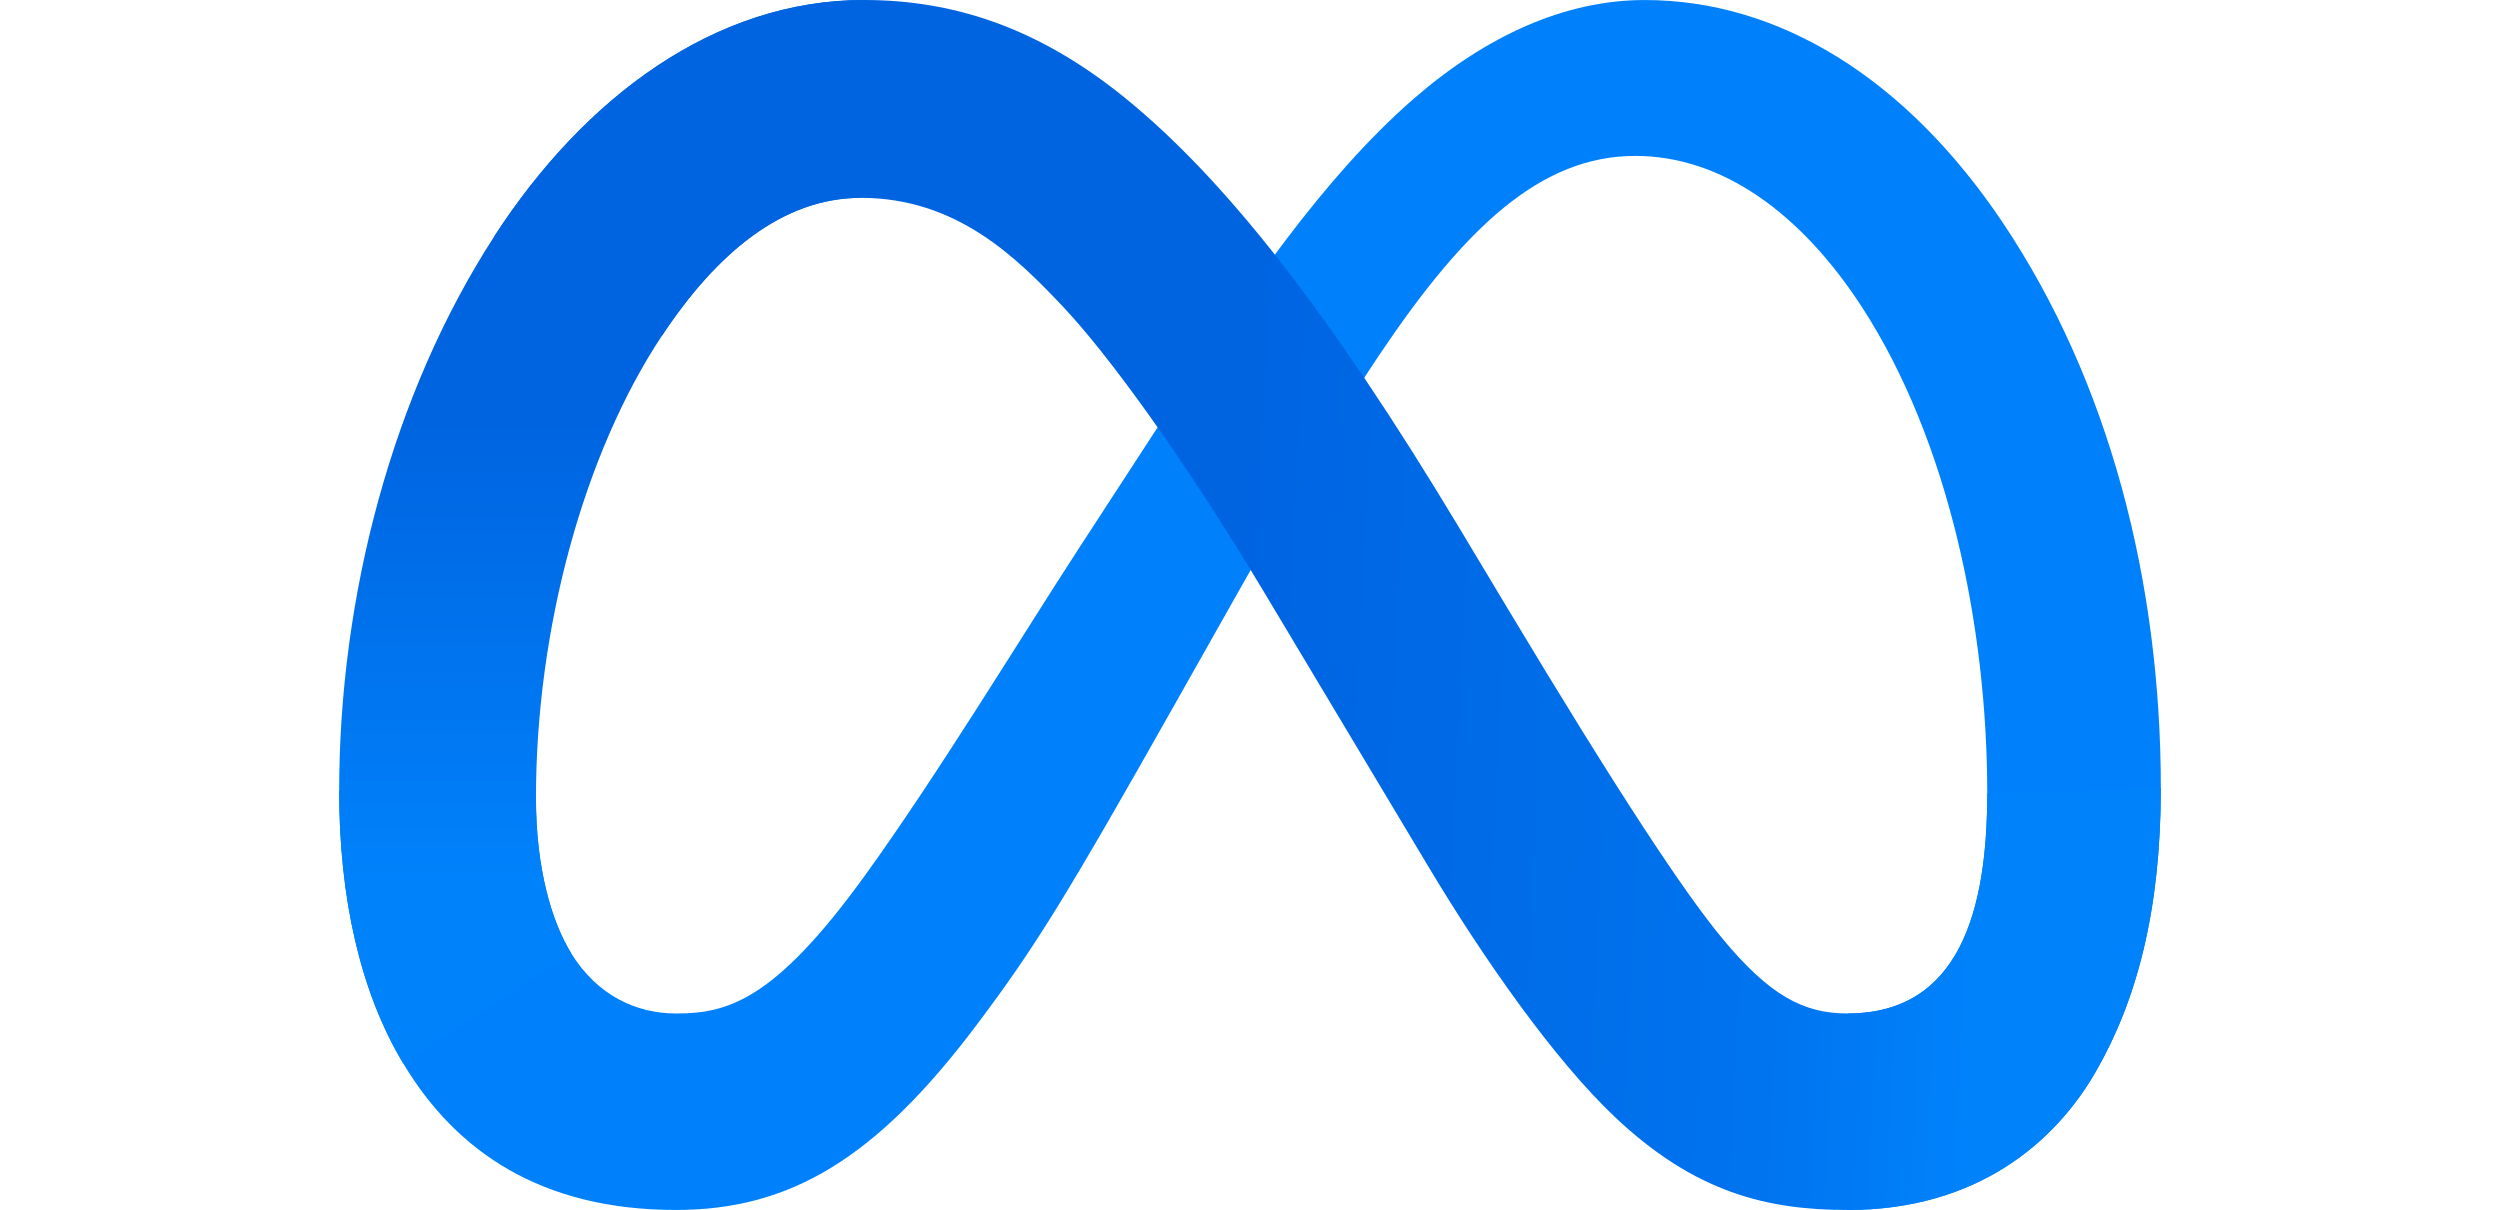
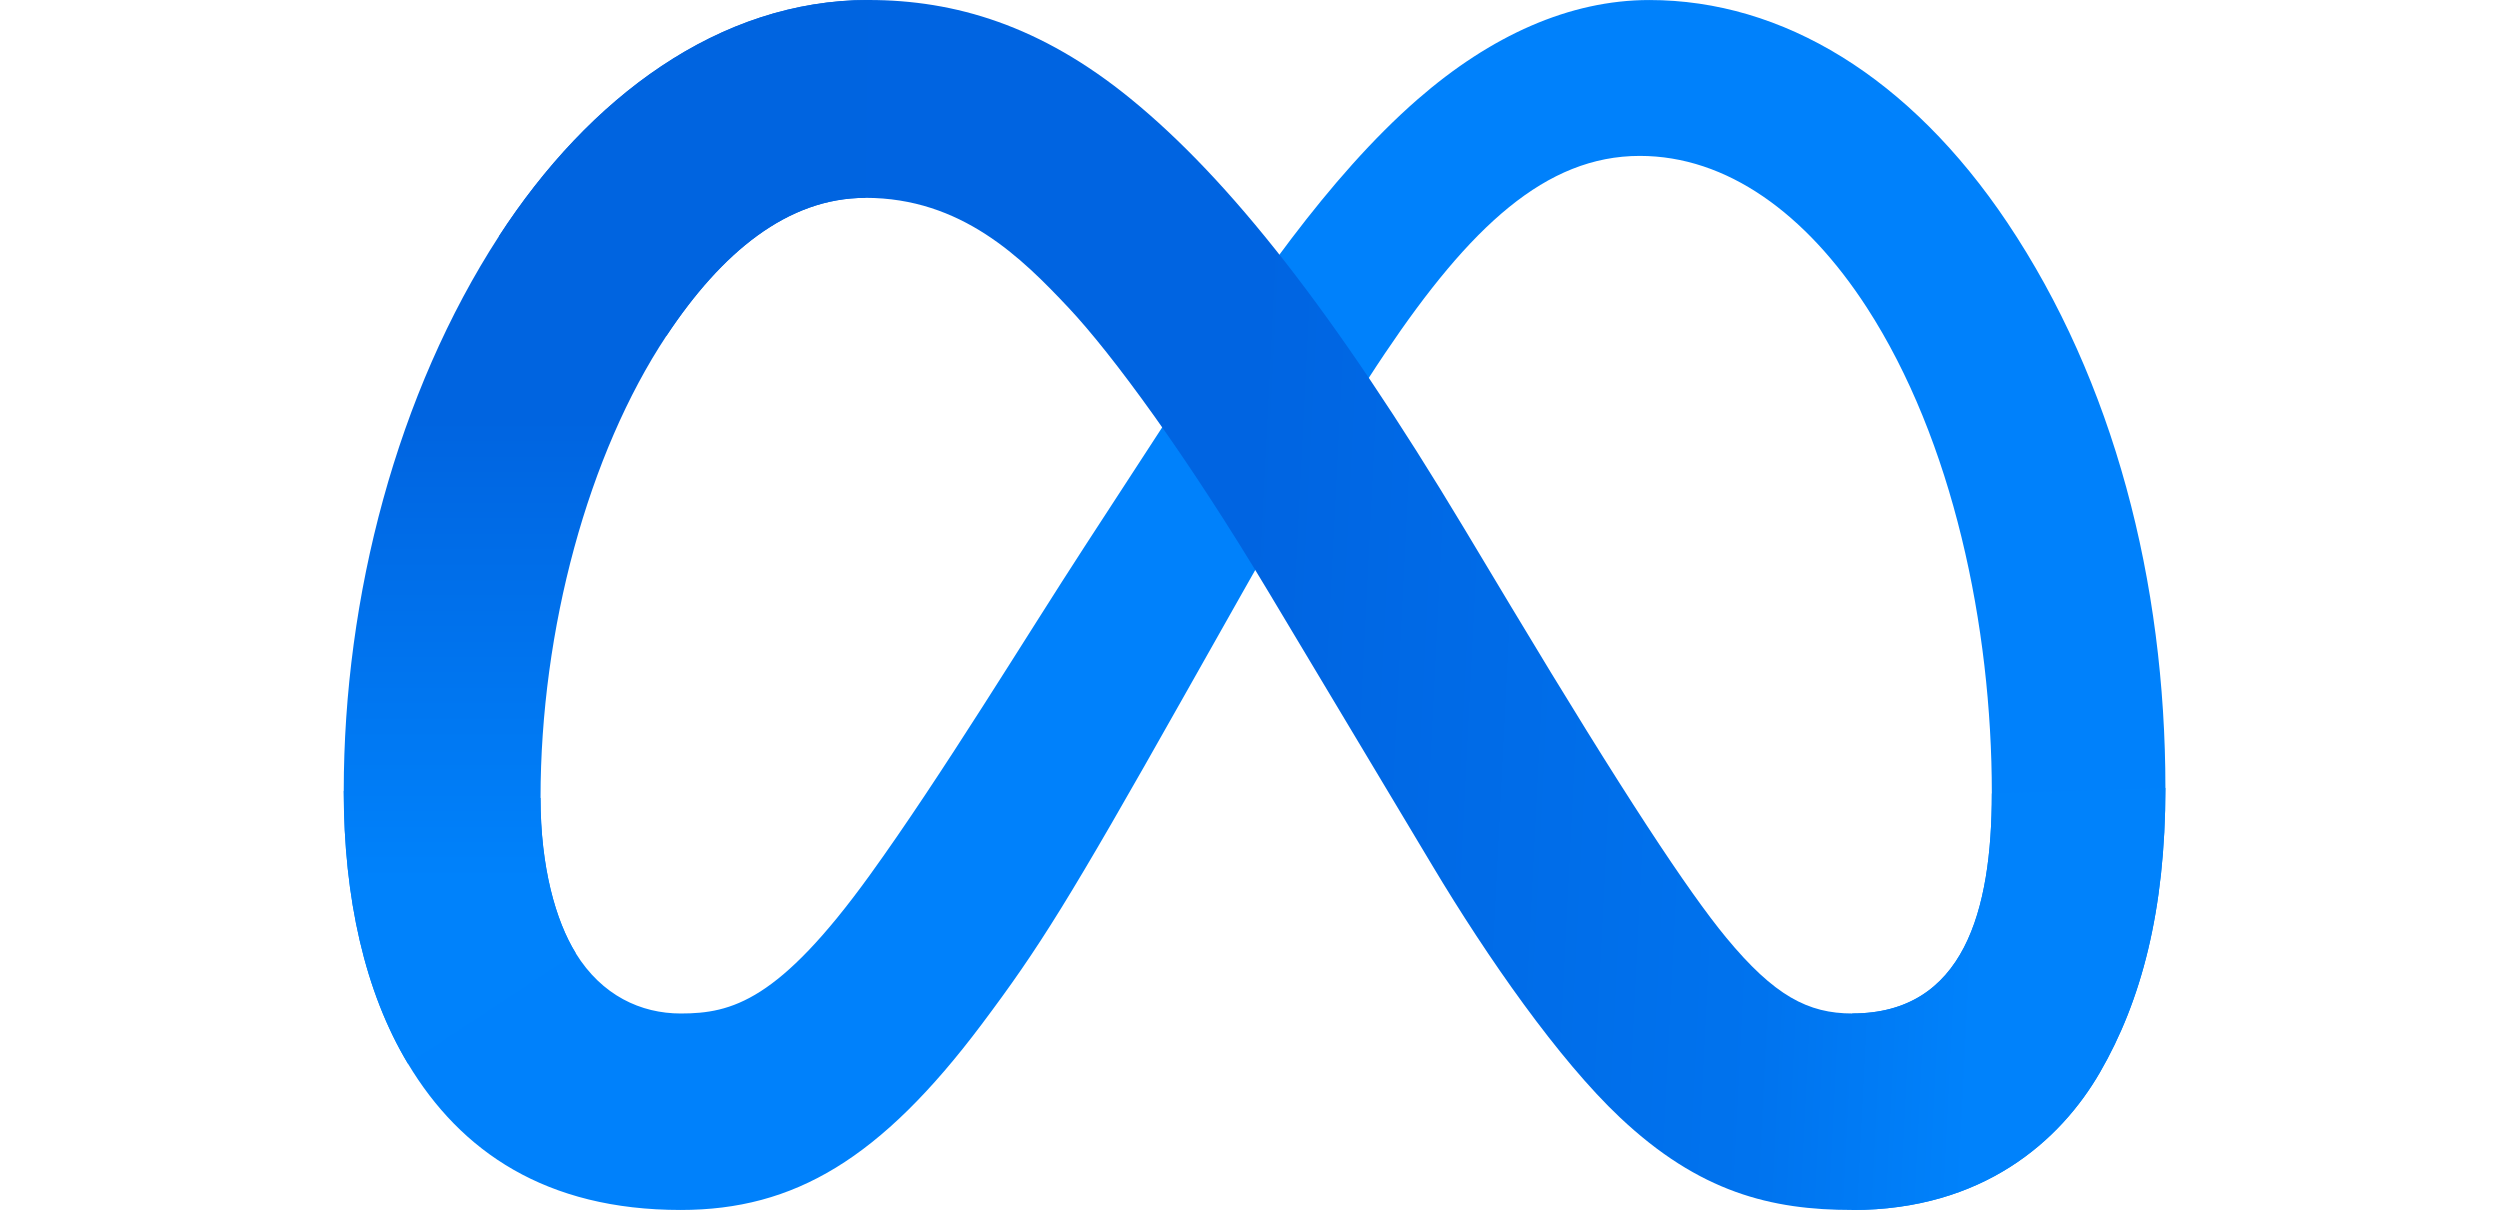
- <svg xmlns="http://www.w3.org/2000/svg" viewBox="56.33 457.15 2387.34 1585.74" width="2500" height="1210">
+ <svg xmlns="http://www.w3.org/2000/svg" viewBox="50.33 457.15 2387.34 1585.74" width="2500" height="1210">
  <linearGradient id="a" gradientTransform="matrix(1 0 0 -1 0 2500)" gradientUnits="userSpaceOnUse" x1="573.85" x2="2217.65" y1="1291.09" y2="1208.07">
    <stop offset="0" stop-color="#0064e1" />
    <stop offset=".4" stop-color="#0064e1" />
    <stop offset=".83" stop-color="#0073ee" />
    <stop offset="1" stop-color="#0082fb" />
  </linearGradient>
  <linearGradient id="b" gradientTransform="matrix(1 0 0 -1 0 2500)" gradientUnits="userSpaceOnUse" x1="400.24" x2="400.24" y1="888.86" y2="1494.91">
    <stop offset="0" stop-color="#0082fb" />
    <stop offset="1" stop-color="#0064e0" />
  </linearGradient>
  <path d="M314.19 1502.88c0 91.16 20 161.14 46.16 203.48 34.29 55.46 85.43 79 137.57 79 67.24 0 128.76-16.69 247.31-180.66 95-131.42 206.89-315.89 282.19-431.54l127.52-195.93c88.58-136.07 191.11-287.33 308.67-389.86 96-83.69 199.5-130.18 303.69-130.18 174.93 0 341.55 101.37 469.07 291.49 139.56 208.21 207.3 470.48 207.3 741.12 0 160.9-31.71 279.12-85.68 372.52-52.13 90.32-153.75 180.57-324.69 180.57v-257.57c146.37 0 182.89-134.5 182.89-288.42 0-219.34-51.14-462.75-163.8-636.68-79.94-123.37-183.55-198.75-297.54-198.75-123.29 0-222.5 93-334 258.77-59.28 88.09-120.13 195.43-188.46 316.56l-75.22 133.25C1006.09 1638 967.81 1699 892.26 1799.68 759.85 1976 646.77 2042.85 497.92 2042.85c-176.59 0-288.25-76.47-357.41-191.7-56.45-93.89-84.18-217.1-84.18-357.48z" fill="#0081fb" />
  <path d="M259.65 766.82c118.22-182.23 288.83-309.67 484.51-309.67 113.32 0 226 33.54 343.62 129.6 128.68 105 265.83 278 436.94 563l61.35 102.25c148.11 246.74 232.37 373.68 281.69 433.54 63.42 76.87 107.84 99.79 165.54 99.79 146.37 0 182.89-134.5 182.89-288.42l227.48-7.14c0 160.9-31.71 279.12-85.68 372.52-52.13 90.32-153.75 180.57-324.69 180.57-106.27 0-200.41-23.08-304.52-121.3-80-75.38-173.6-209.29-245.58-329.67l-214.11-357.65c-107.42-179.49-206-313.32-263-373.93C944.73 795.13 865.86 716.43 740 716.43c-101.86 0-188.37 71.48-260.76 180.82z" fill="url(#a)" />
  <path d="M740 716.43c-101.86 0-188.37 71.48-260.76 180.82-102.37 154.5-165 384.63-165 605.63 0 91.16 20 161.14 46.16 203.48l-219.89 144.79c-56.45-93.89-84.18-217.1-84.18-357.48 0-255.29 70.07-521.37 203.32-726.85 118.22-182.23 288.83-309.67 484.51-309.67z" fill="url(#b)" />
</svg>
